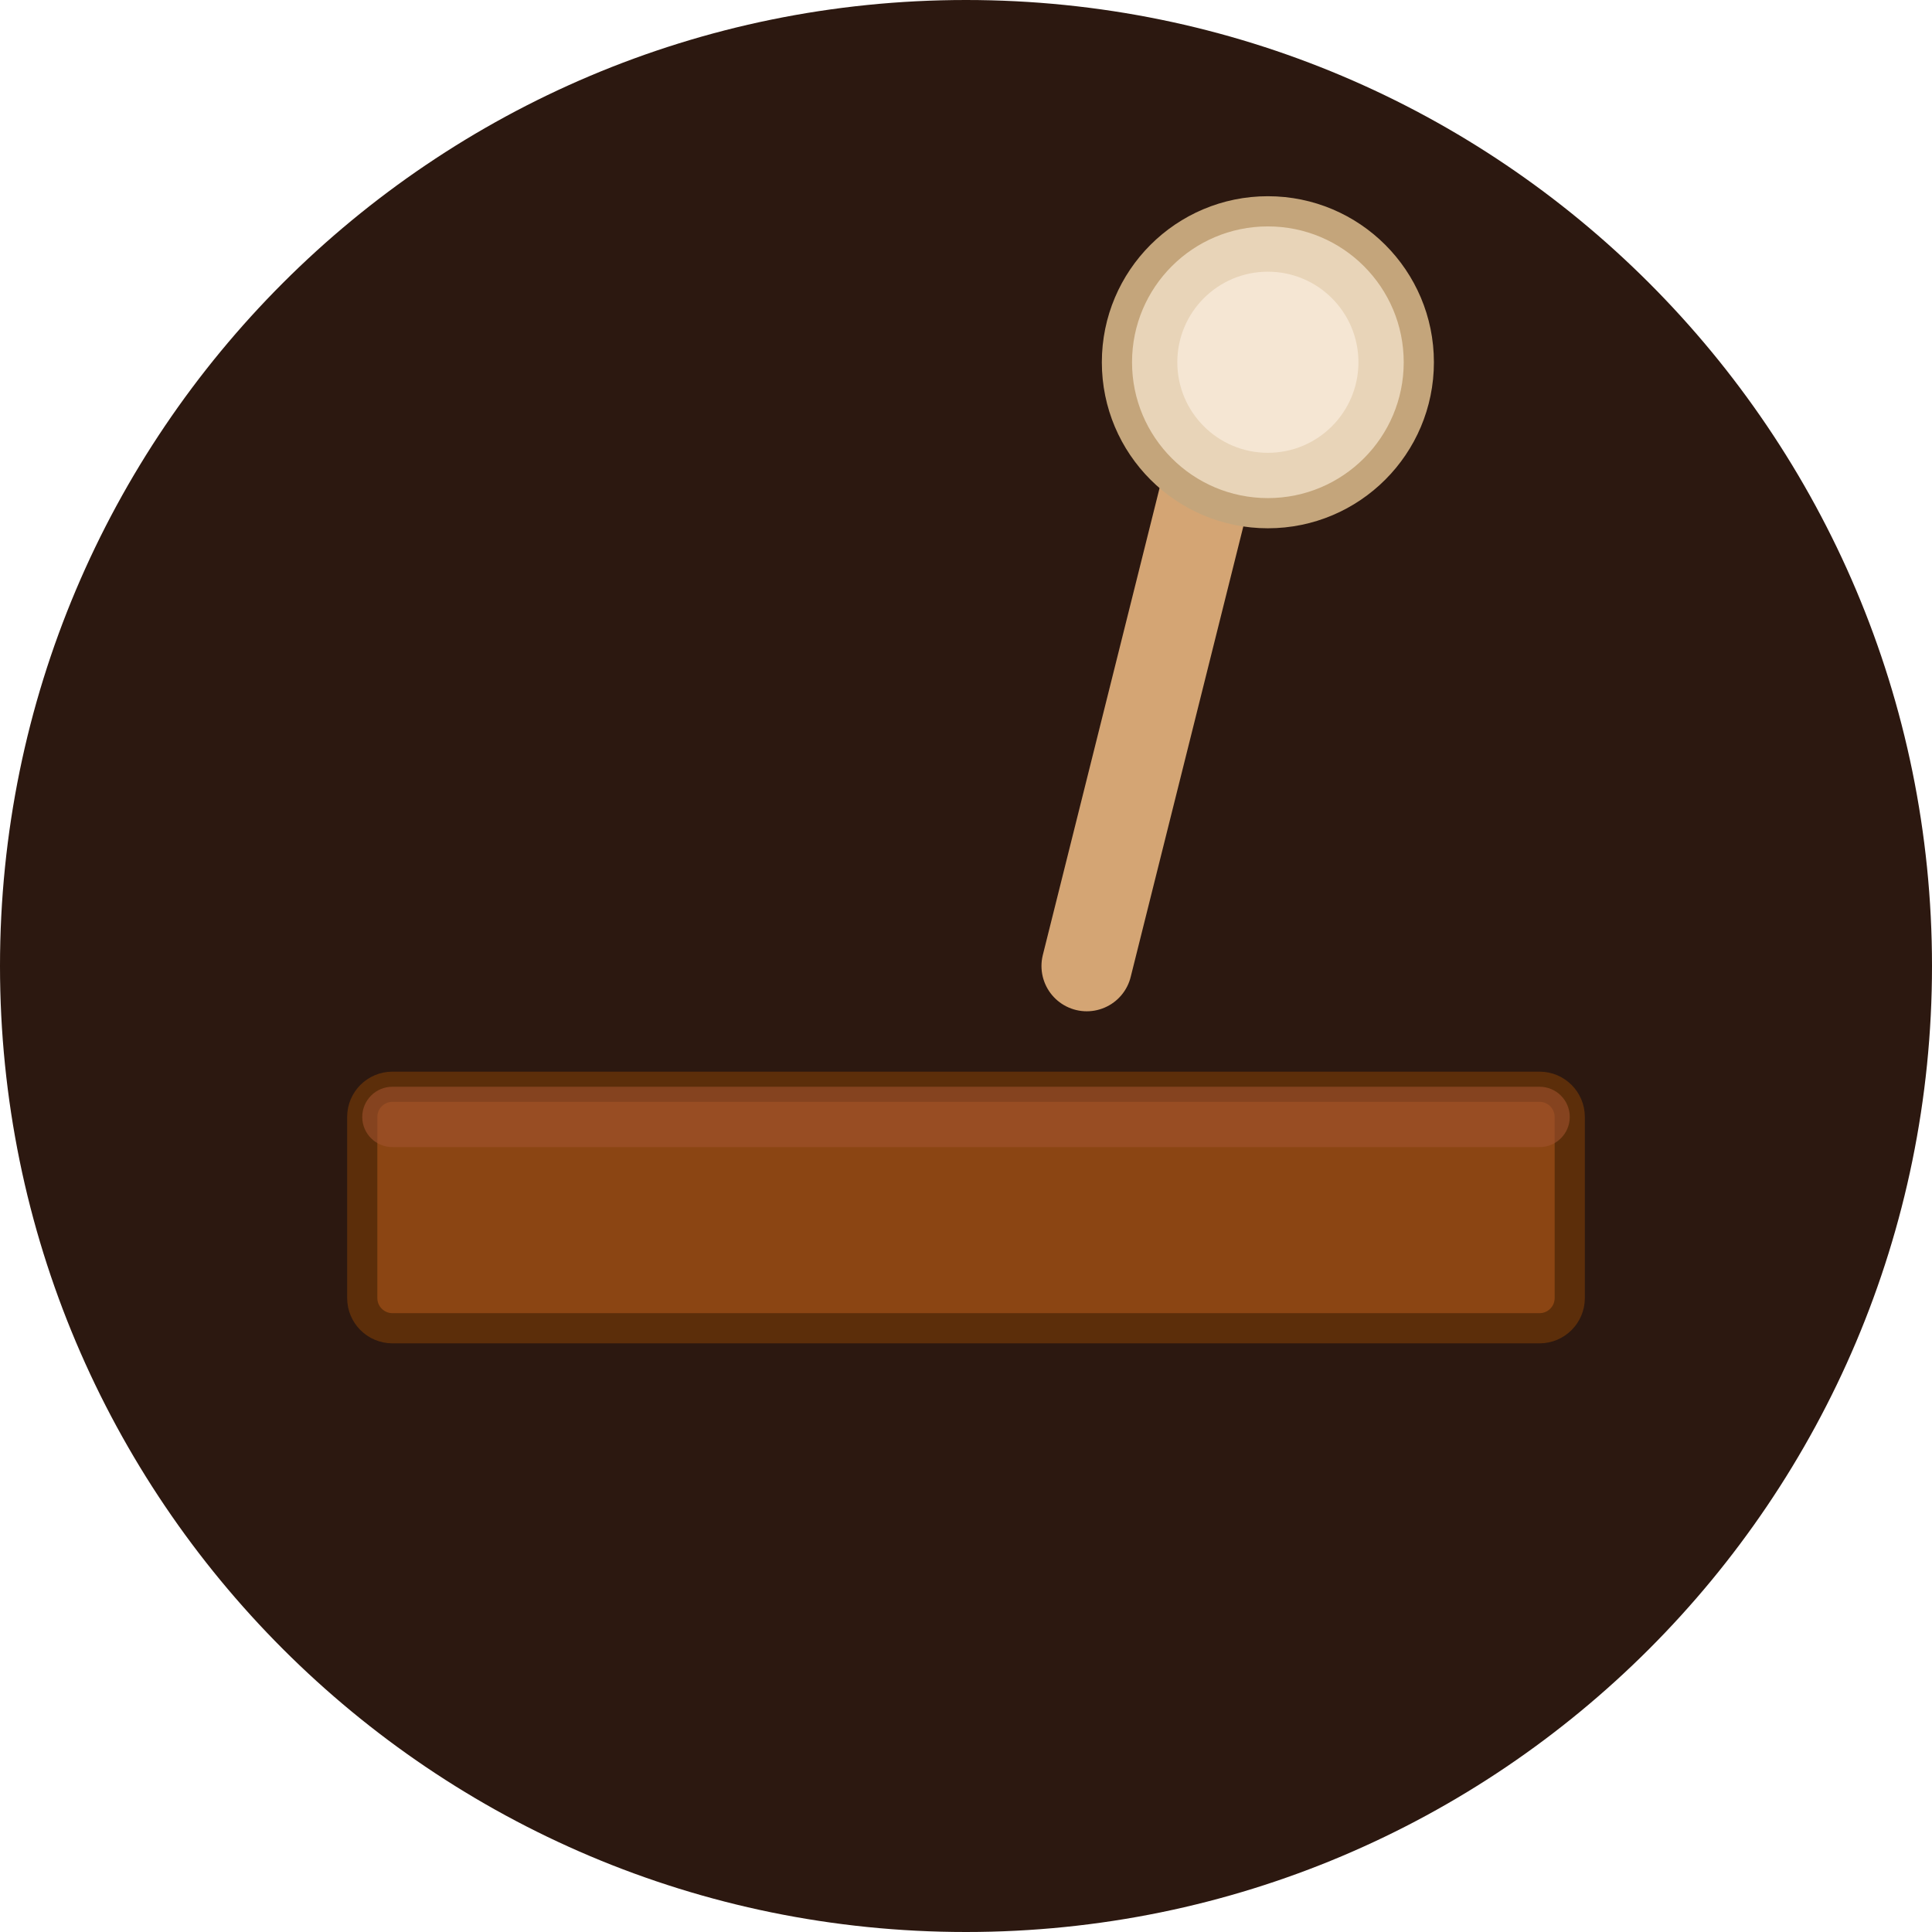
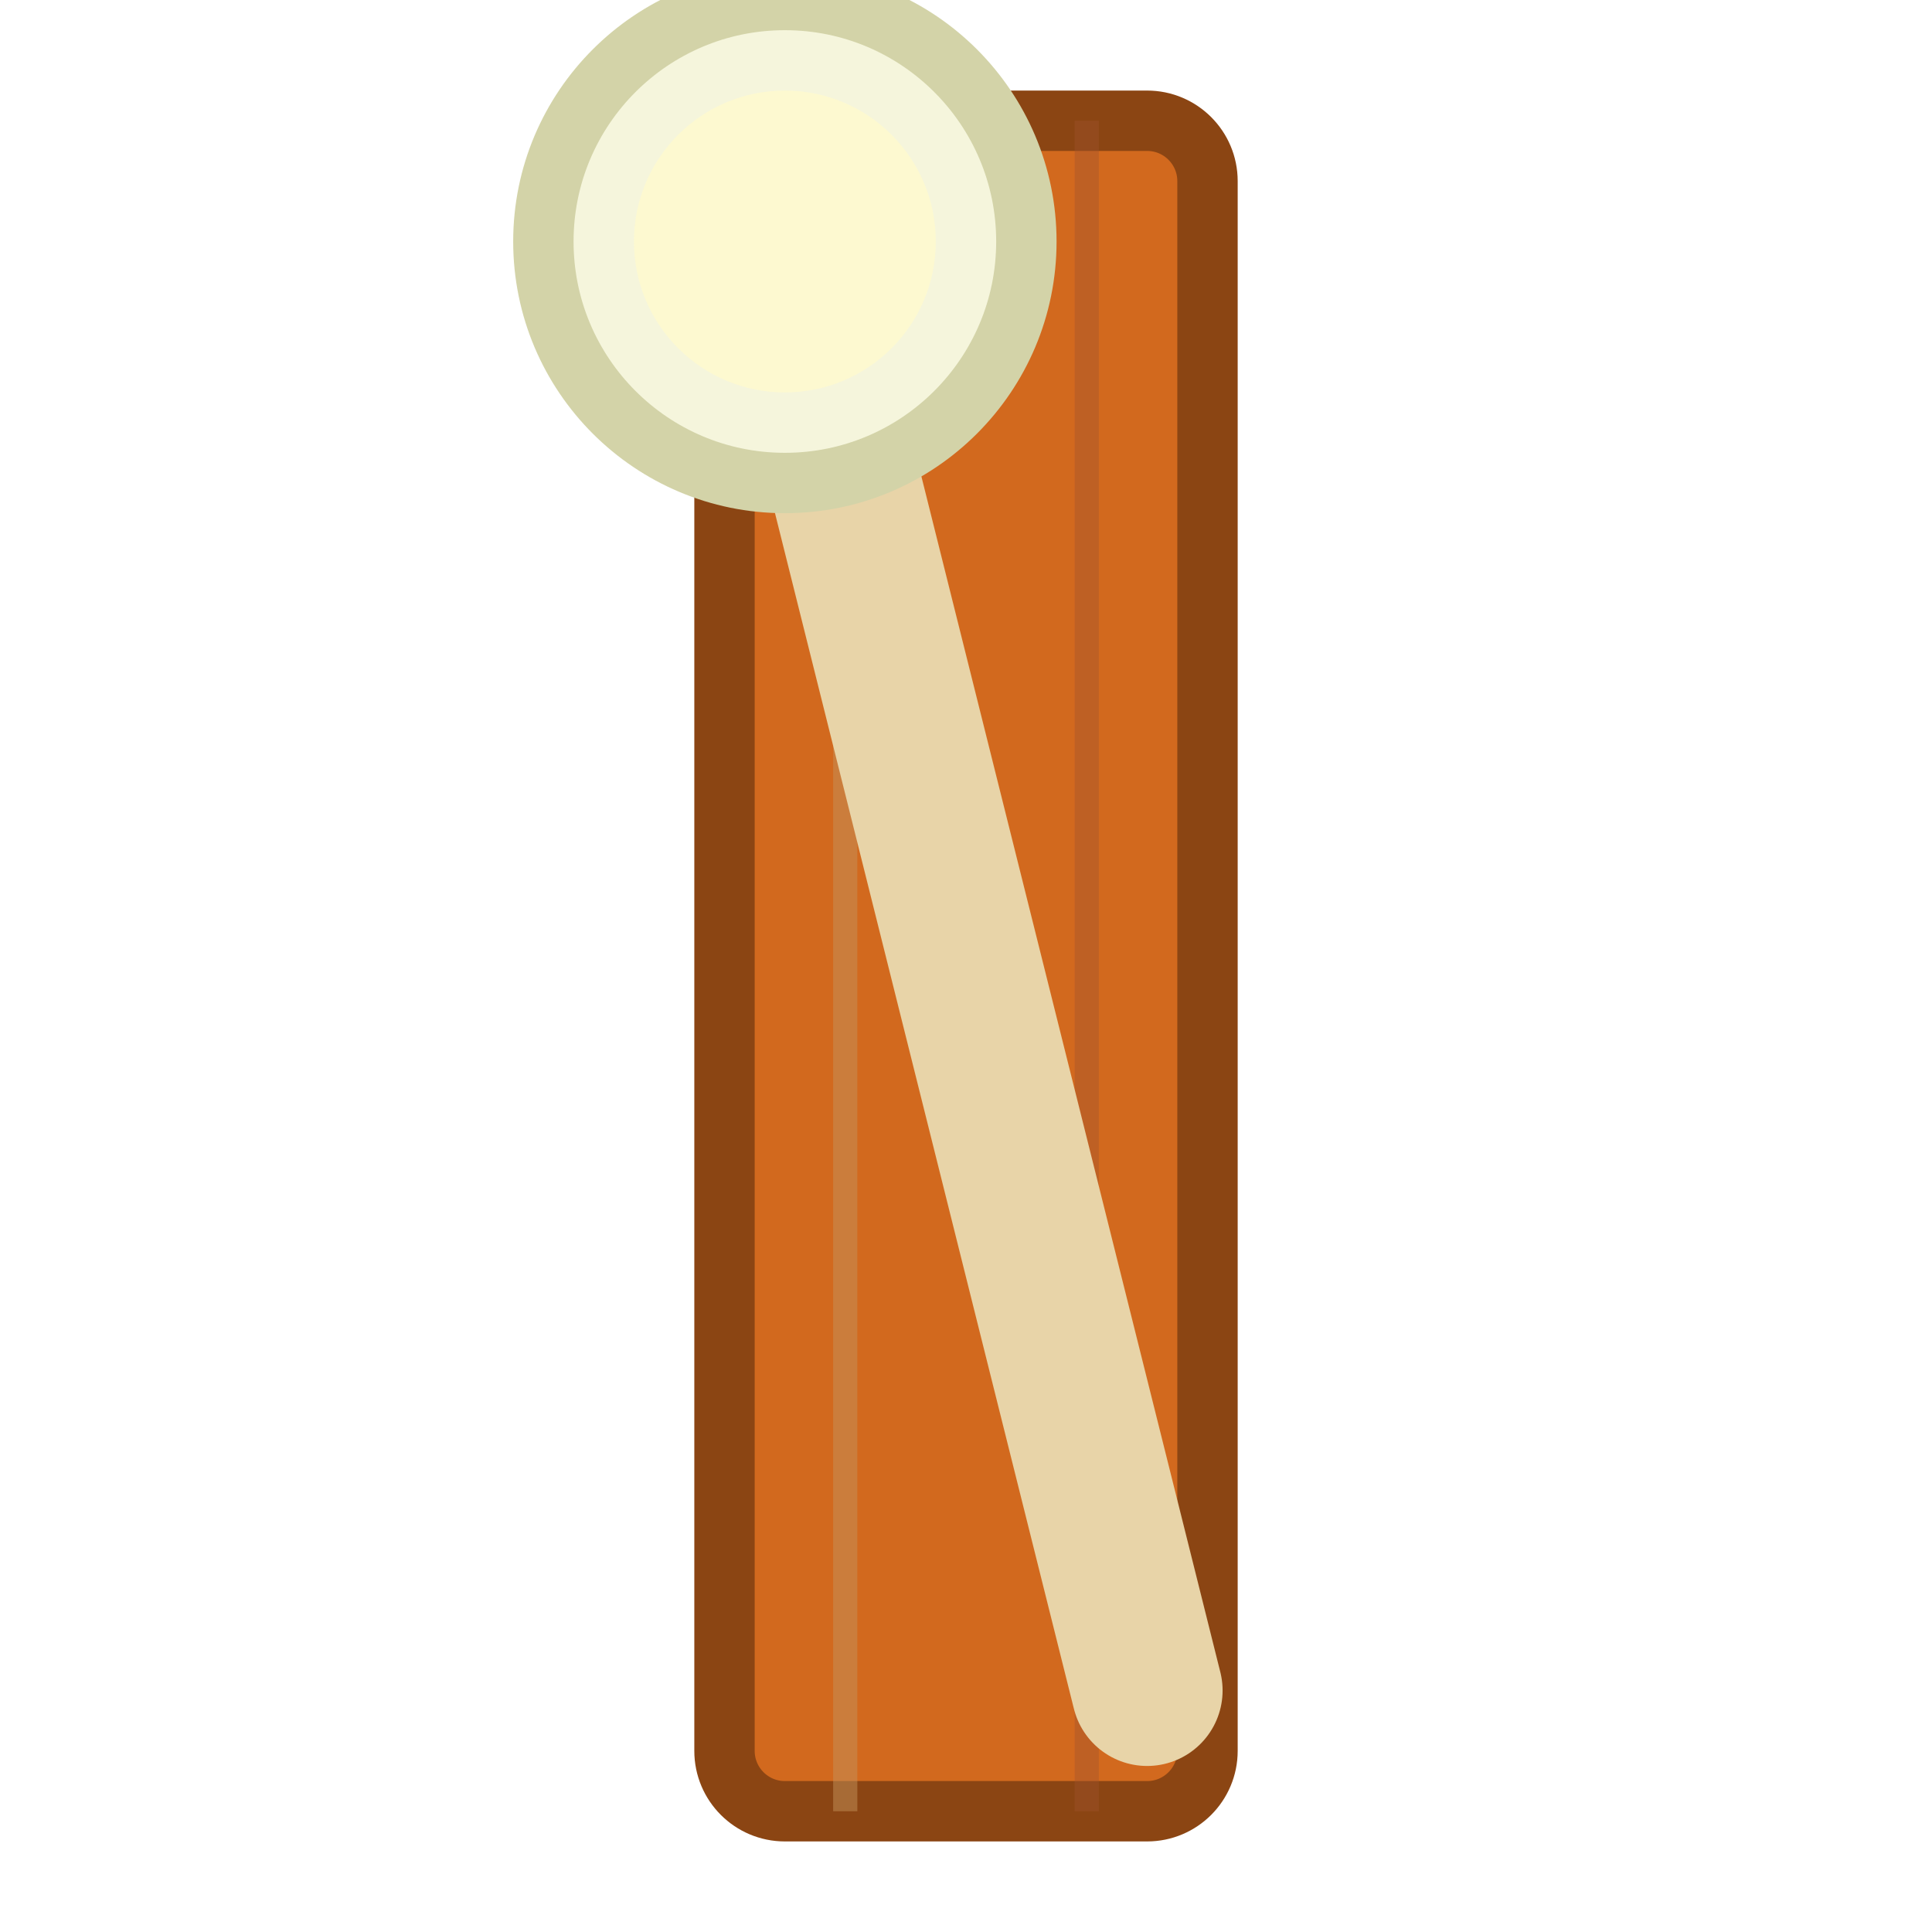
<svg xmlns="http://www.w3.org/2000/svg" viewBox="0 0 32 32">
-   <circle cx="16" cy="16" r="16" fill="#2C1810" />
-   <rect x="6" y="18" width="20" height="4" rx="0.5" fill="#8B4513" stroke="#5C2E0A" stroke-width="0.5" />
-   <rect x="6" y="18" width="20" height="1" rx="0.5" fill="#A0522D" opacity="0.6" />
-   <line x1="20" y1="8" x2="18" y2="16" stroke="#D4A574" stroke-width="1.5" stroke-linecap="round" />
-   <circle cx="21" cy="6" r="2.5" fill="#E8D4B8" stroke="#C4A57B" stroke-width="0.5" />
-   <circle cx="21" cy="6" r="1.5" fill="#F5E6D3" />
+   <rect x="12" y="2" width="8" height="28" rx="1" fill="#D2691E" stroke="#8B4513" stroke-width="1" />
+   <line x1="14" y1="2" x2="14" y2="30" stroke="#C4915A" stroke-width="0.4" opacity="0.5" />
+   <line x1="18" y1="2" x2="18" y2="30" stroke="#A0522D" stroke-width="0.4" opacity="0.4" />
+   <line x1="13" y1="4" x2="19" y2="28" stroke="#E8D4A8" stroke-width="2.5" stroke-linecap="round" />
+   <circle cx="13" cy="4" r="4" fill="#F5F5DC" stroke="#D3D3A8" stroke-width="1" />
+   <circle cx="13" cy="4" r="2.5" fill="#FFFACD" opacity="0.8" />
</svg>
